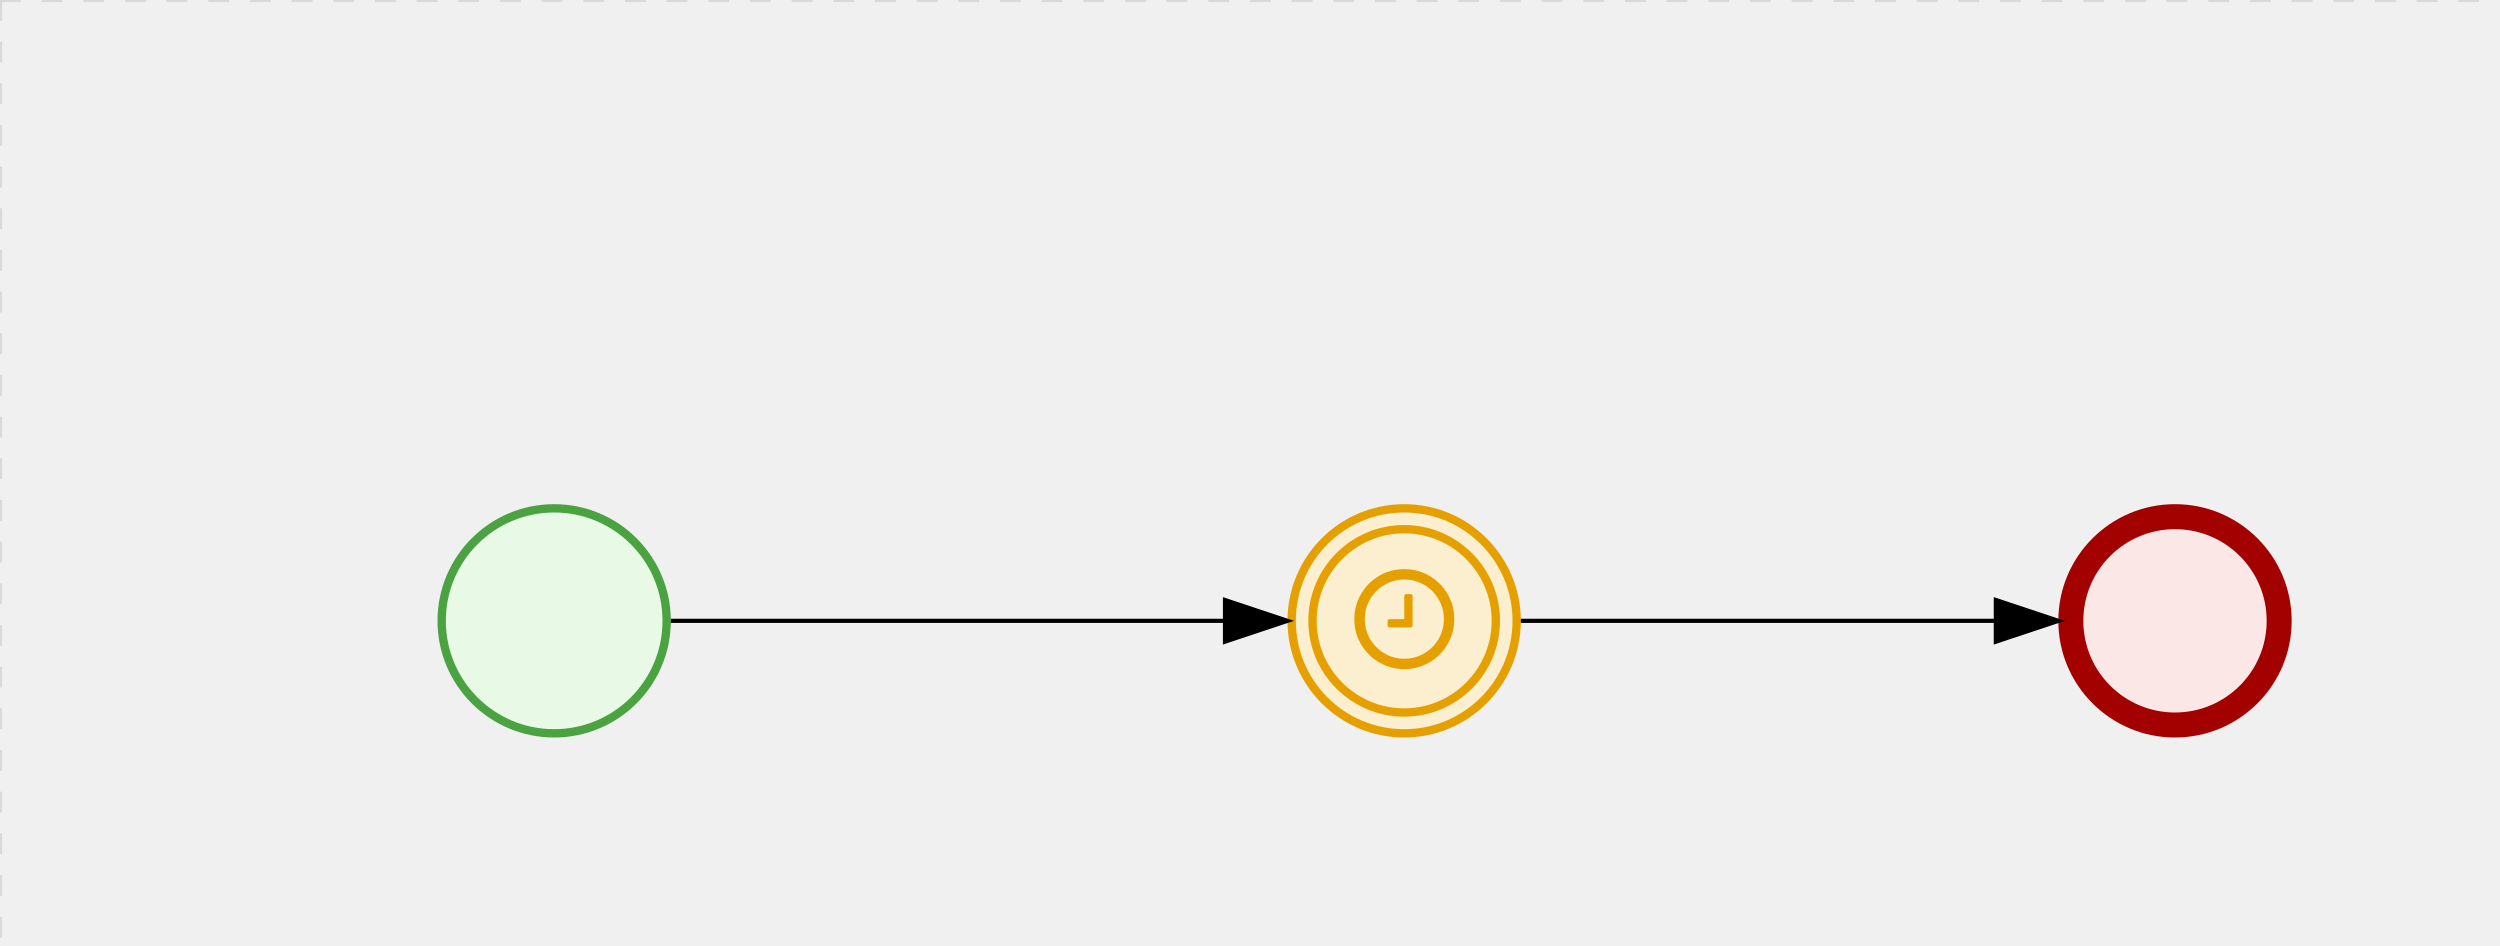
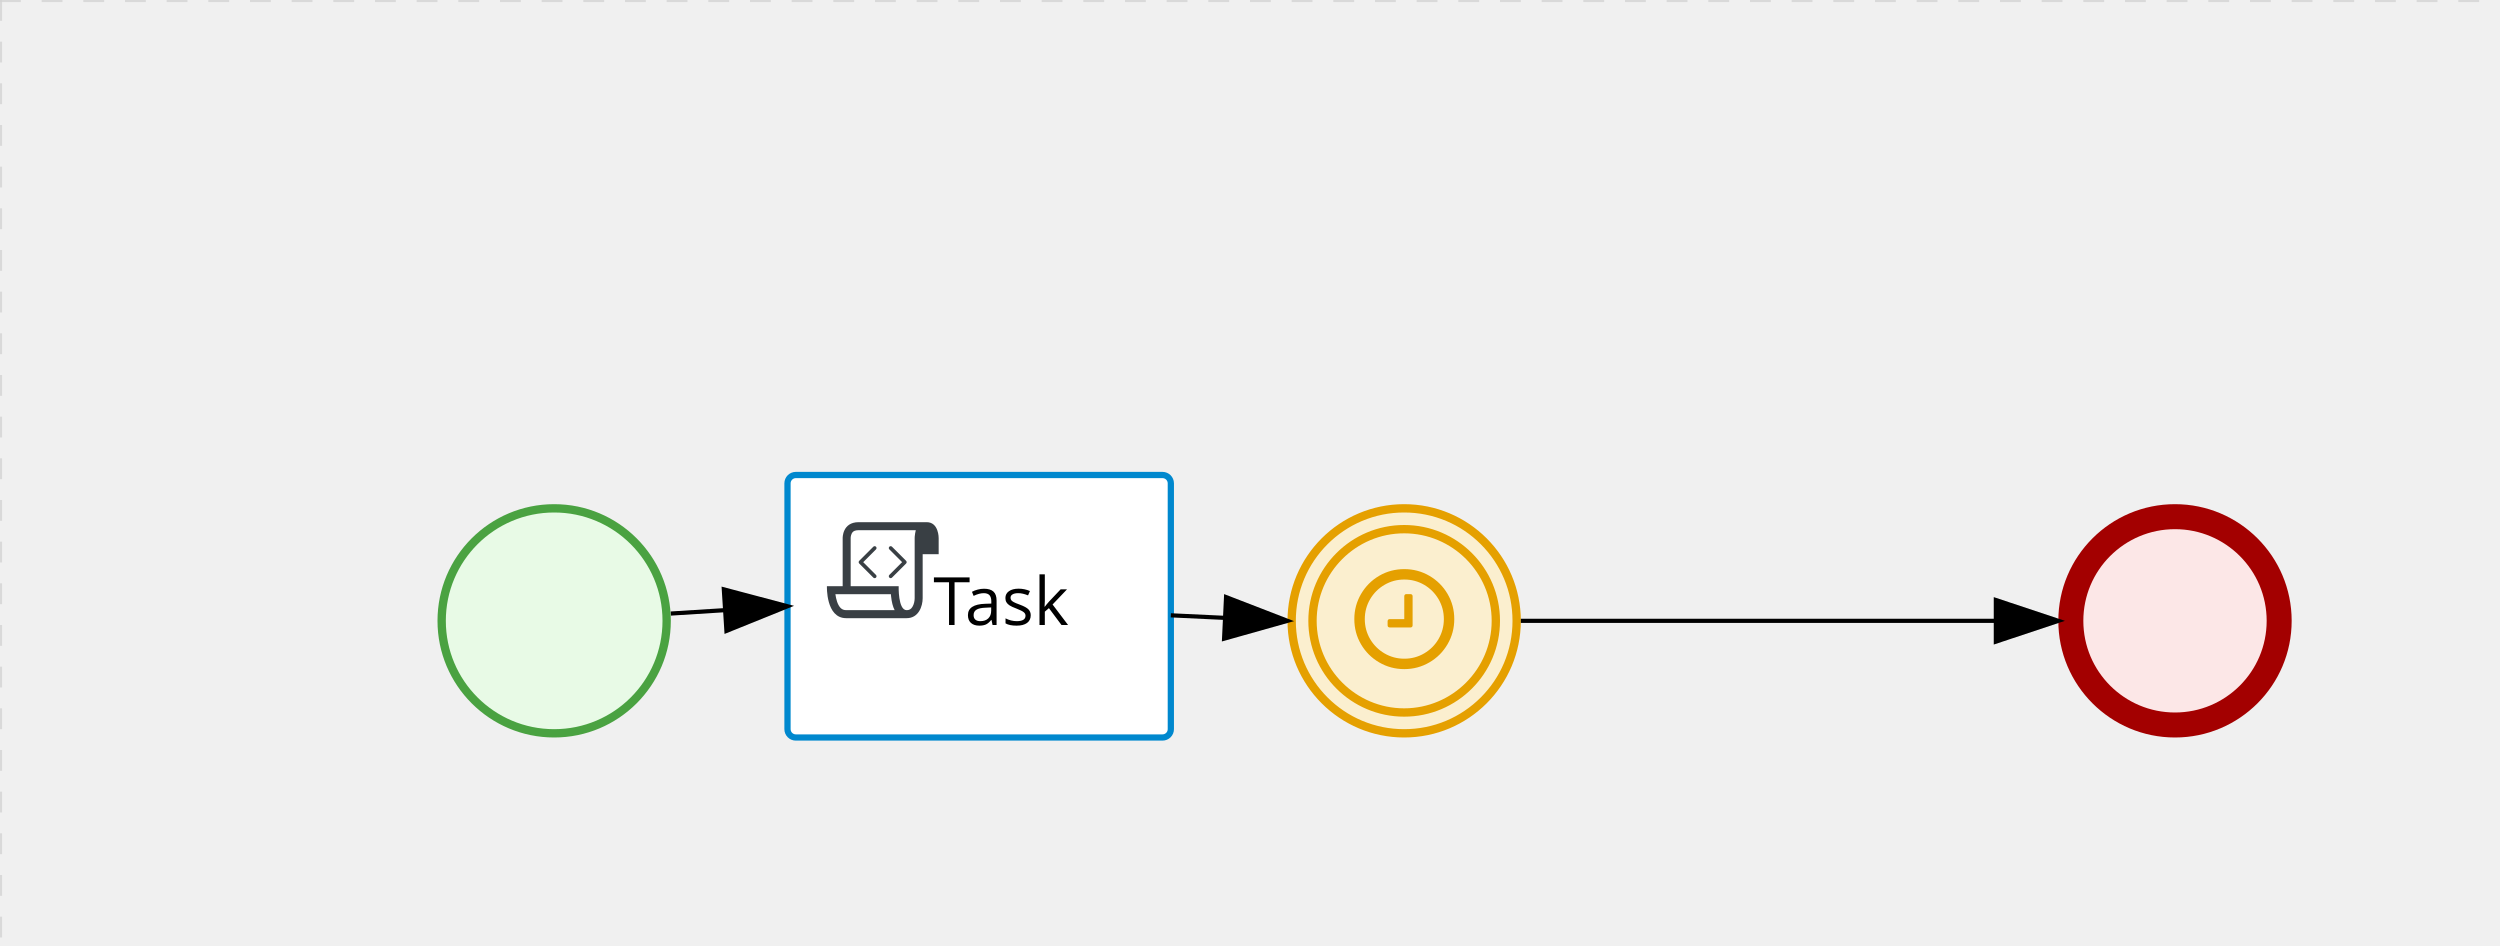
<svg xmlns="http://www.w3.org/2000/svg" version="1.1" width="600" height="227" viewBox="0 0 600 227">
  <defs />
  <g transform="matrix(1,0,0,1,0,0)">
    <g>
      <g>
        <g>
          <path fill="none" stroke="#d3d3d3" paint-order="fill stroke markers" d=" M 0 0 L 1200 0" stroke-miterlimit="10" stroke-opacity="0.8" stroke-dasharray="5" />
        </g>
        <g>
          <path fill="none" stroke="#d3d3d3" paint-order="fill stroke markers" d=" M 0 0 L 0 800" stroke-miterlimit="10" stroke-opacity="0.8" stroke-dasharray="5" />
        </g>
      </g>
      <g id="_23FD881F-1BAE-4C6B-9D1E-5E95F7D9B371" bpmn2nodeid="_23FD881F-1BAE-4C6B-9D1E-5E95F7D9B371" transform="matrix(1,0,0,1,494,121)">
        <g>
          <path fill="none" stroke="none" />
        </g>
        <g transform="matrix(0.125,0,0,0.125,0,0)">
          <g transform="matrix(1,0,0,1,0,0)">
            <path fill="#fce7e7" stroke="none" id="_23FD881F-1BAE-4C6B-9D1E-5E95F7D9B371?shapeType=BACKGROUND" paint-order="stroke fill markers" d=" M 0 0 M 444 224 C 444 263.9 434.2 300.8 414.4 334.5 C 394.7 368.2 368 394.9 334.4 414.5 C 300.8 434.1 263.9 444 224 444 C 184.1 444 147.2 434.2 113.5 414.4 C 79.8 394.7 53.1 368 33.5 334.4 C 13.9 300.8 4 263.9 4 224 C 4 184.1 13.8 147.2 33.6 113.5 C 53.4 79.8 80.1 53.1 113.6 33.5 C 147.1 13.9 184.1 4 224 4 C 263.9 4 300.8 13.8 334.5 33.6 C 368.2 53.4 394.9 80.1 414.5 113.6 C 434.1 147.1 444 184.1 444 224 Z" />
          </g>
          <g>
            <g transform="matrix(1,0,0,1,0,0)">
              <g transform="matrix(1,0,0,1,0,0)">
                <path fill="#a30000" stroke="none" id="_23FD881F-1BAE-4C6B-9D1E-5E95F7D9B371?shapeType=BORDER&amp;renderType=FILL" paint-order="stroke fill markers" d=" M 0 0 M 224 0 C 100.3 0 0 100.3 0 224 C 0 347.7 100.3 448 224 448 C 347.7 448 448 347.7 448 224 C 448 100.3 347.7 0 224 0 Z M 0 0 M 224 400 C 126.8 400 48 321.2 48 224 C 48 126.8 126.8 48 224 48 C 321.2 48 400 126.8 400 224 C 400 321.2 321.2 400 224 400 Z" />
              </g>
            </g>
          </g>
        </g>
        <g transform="matrix(1,0,0,1,28,61)" />
      </g>
      <g id="_ACEE2232-9DB3-4AE0-9F51-D053DB4DE7DD" bpmn2nodeid="_ACEE2232-9DB3-4AE0-9F51-D053DB4DE7DD" transform="matrix(1,0,0,1,309,121)">
        <g>
          <path fill="none" stroke="none" />
        </g>
        <g transform="matrix(0.125,0,0,0.125,0,0)">
          <g transform="matrix(1,0,0,1,0,0)">
            <path fill="#fbefcf" stroke="none" id="_ACEE2232-9DB3-4AE0-9F51-D053DB4DE7DD?shapeType=BACKGROUND" paint-order="stroke fill markers" d=" M 0 0 M 444 224 C 444 263.9 434.2 300.8 414.4 334.5 C 394.7 368.2 368 394.9 334.4 414.5 C 300.8 434.1 263.9 444 224 444 C 184.1 444 147.2 434.2 113.5 414.4 C 79.8 394.7 53.1 368 33.5 334.4 C 13.9 300.8 4 263.9 4 224 C 4 184.1 13.8 147.2 33.6 113.5 C 53.4 79.8 80.1 53.1 113.6 33.5 C 147.1 13.9 184.1 4 224 4 C 263.9 4 300.8 13.8 334.5 33.6 C 368.2 53.4 394.9 80.1 414.5 113.6 C 434.1 147.1 444 184.1 444 224 Z" />
          </g>
          <g>
            <g transform="matrix(1,0,0,1,0,0)">
              <g transform="matrix(1,0,0,1,0,0)">
-                 <path fill="#e5a000" stroke="none" id="_ACEE2232-9DB3-4AE0-9F51-D053DB4DE7DD?shapeType=BORDER&amp;renderType=FILL" paint-order="stroke fill markers" d=" M 0 0 M 224 408 C 122.5 408 40 325.5 40 224 C 40 122.5 122.5 40 224 40 C 325.5 40 408 122.5 408 224 C 408 325.5 325.5 408 224 408 Z M 0 0 M 224 56 C 131.4 56 56 131.4 56 224 C 56 316.6 131.4 392 224 392 C 316.6 392 392 316.6 392 224 C 392 131.4 316.6 56 224 56 Z M 0 0 M 224 16 C 252.1 16 279.3 21.5 305 32.3 C 329.8 42.8 352 57.8 371.1 76.9 C 390.2 96 405.2 118.3 415.7 143 C 426.5 168.6 432 195.9 432 224 C 432 252.1 426.5 279.3 415.7 305 C 405.2 329.8 390.2 352 371.1 371.1 C 352 390.2 329.7 405.2 305 415.7 C 279.4 426.5 252.1 432 224 432 C 195.9 432 168.7 426.5 143 415.7 C 118.2 405.2 96 390.2 76.9 371.1 C 57.8 352 42.8 329.7 32.3 305 C 21.5 279.3 16 252.1 16 224 C 16 195.9 21.5 168.7 32.3 143 C 42.8 118.2 57.8 96 76.9 76.9 C 96 57.8 118.3 42.8 143 32.3 C 168.7 21.5 195.9 16 224 16 M 224 0 C 100.3 0 0 100.3 0 224 C 0 347.7 100.3 448 224 448 C 347.7 448 448 347.7 448 224 C 448 100.3 347.7 0 224 0 L 224 0 Z" />
+                 <path fill="rgb(229,160,0)" stroke="none" id="_ACEE2232-9DB3-4AE0-9F51-D053DB4DE7DD?shapeType=BORDER&amp;renderType=FILL" paint-order="stroke fill markers" d=" M 0 0 M 224 408 C 122.5 408 40 325.5 40 224 C 40 122.5 122.5 40 224 40 C 325.5 40 408 122.5 408 224 C 408 325.5 325.5 408 224 408 Z M 0 0 M 224 56 C 131.4 56 56 131.4 56 224 C 56 316.6 131.4 392 224 392 C 316.6 392 392 316.6 392 224 C 392 131.4 316.6 56 224 56 Z M 0 0 M 224 16 C 252.1 16 279.3 21.5 305 32.3 C 329.8 42.8 352 57.8 371.1 76.9 C 390.2 96 405.2 118.3 415.7 143 C 426.5 168.6 432 195.9 432 224 C 432 252.1 426.5 279.3 415.7 305 C 405.2 329.8 390.2 352 371.1 371.1 C 352 390.2 329.7 405.2 305 415.7 C 279.4 426.5 252.1 432 224 432 C 195.9 432 168.7 426.5 143 415.7 C 118.2 405.2 96 390.2 76.9 371.1 C 57.8 352 42.8 329.7 32.3 305 C 21.5 279.3 16 252.1 16 224 C 16 195.9 21.5 168.7 32.3 143 C 42.8 118.2 57.8 96 76.9 76.9 C 96 57.8 118.3 42.8 143 32.3 C 168.7 21.5 195.9 16 224 16 M 224 0 C 100.3 0 0 100.3 0 224 C 0 347.7 100.3 448 224 448 C 347.7 448 448 347.7 448 224 C 448 100.3 347.7 0 224 0 L 224 0 Z" />
              </g>
            </g>
          </g>
          <g>
            <g transform="matrix(1,0,0,1,0,0)">
              <g transform="matrix(1,0,0,1,0,0)">
                <path fill="#e5a000" stroke="none" id="_ACEE2232-9DB3-4AE0-9F51-D053DB4DE7DDundefined" paint-order="stroke fill markers" d=" M 0 0 M 240.2 176.7 L 240.2 232.7 C 240.2 233.9 239.8 234.8 239.1 235.6 C 238.4 236.4 237.4 236.7 236.2 236.7 L 196.2 236.7 C 195 236.7 194.1 236.3 193.3 235.6 C 192.5 234.9 192.2 233.9 192.2 232.7 L 192.2 224.7 C 192.2 223.5 192.6 222.6 193.3 221.8 C 194 221 195 220.7 196.2 220.7 L 224.2 220.7 L 224.2 176.7 C 224.2 175.5 224.6 174.6 225.3 173.8 C 226 173 227 172.7 228.2 172.7 L 236.2 172.7 C 237.3 172.7 238.3 173.1 239.1 173.8 C 239.9 174.5 240.2 175.5 240.2 176.7 Z M 0 0 M 300.2 220.7 C 300.2 206.9 296.8 194.2 290.1 182.6 C 283.3 171 274.1 161.7 262.5 154.9 C 250.8 148.1 238.1 144.7 224.3 144.7 C 210.5 144.7 197.8 148.1 186.2 154.9 C 174.6 161.7 165.4 170.9 158.6 182.5 C 151.8 194.1 148.4 206.9 148.4 220.7 C 148.4 234.5 151.8 247.2 158.5 258.8 C 165.3 270.4 174.6 279.7 186.2 286.5 C 197.8 293.3 210.5 296.7 224.3 296.7 C 238.1 296.7 250.8 293.3 262.4 286.5 C 274 279.7 283.3 270.5 290 258.9 C 296.8 247.2 300.2 234.5 300.2 220.7 Z M 0 0 M 320.2 220.7 C 320.2 238.1 315.9 254.2 307.3 268.9 C 298.7 283.6 287.1 295.3 272.4 303.8 C 257.7 312.4 241.6 316.7 224.2 316.7 C 206.8 316.7 190.7 312.4 176 303.8 C 161.3 295.2 149.7 283.6 141.1 268.9 C 132.5 254.2 128.3 238.1 128.3 220.7 C 128.3 203.3 132.6 187.2 141.2 172.5 C 149.8 157.8 161.4 146.1 176.1 137.5 C 190.8 128.9 206.9 124.7 224.3 124.7 C 241.7 124.7 257.8 129 272.5 137.6 C 287.2 146.2 298.9 157.9 307.4 172.5 C 316 187.2 320.2 203.3 320.2 220.7 Z" />
              </g>
            </g>
          </g>
        </g>
        <g transform="matrix(1,0,0,1,28,61)" />
      </g>
      <g id="_BD8A5C48-15DB-4509-AA82-1B660F4C7D0C" bpmn2nodeid="_BD8A5C48-15DB-4509-AA82-1B660F4C7D0C" transform="matrix(1,0,0,1,105,121)">
        <g>
          <path fill="none" stroke="none" />
        </g>
        <g transform="matrix(0.125,0,0,0.125,0,0)">
          <g transform="matrix(1,0,0,1,0,0)">
            <path fill="#e8fae6" stroke="none" id="_BD8A5C48-15DB-4509-AA82-1B660F4C7D0C?shapeType=BACKGROUND" paint-order="stroke fill markers" d=" M 0 0 M 444 224 C 444 263.9 434.2 300.8 414.4 334.5 C 394.7 368.2 368 394.9 334.4 414.5 C 300.8 434.1 263.9 444 224 444 C 184.1 444 147.2 434.2 113.5 414.4 C 79.8 394.7 53.1 368 33.5 334.4 C 13.9 300.8 4 263.9 4 224 C 4 184.1 13.8 147.2 33.6 113.5 C 53.4 79.8 80.1 53.1 113.6 33.5 C 147.1 13.9 184.1 4 224 4 C 263.9 4 300.8 13.8 334.5 33.6 C 368.2 53.4 394.9 80.1 414.5 113.6 C 434.1 147.1 444 184.1 444 224 Z" />
          </g>
          <g>
            <g transform="matrix(1,0,0,1,0,0)">
              <g transform="matrix(1,0,0,1,0,0)">
                <path fill="#4aa241" stroke="none" id="_BD8A5C48-15DB-4509-AA82-1B660F4C7D0C?shapeType=BORDER&amp;renderType=FILL" paint-order="stroke fill markers" d=" M 0 0 M 224 0 C 100.3 0 0 100.3 0 224 C 0 347.7 100.3 448 224 448 C 347.7 448 448 347.7 448 224 C 448 100.3 347.7 0 224 0 Z M 0 0 M 224 432 C 109.1 432 16 338.9 16 224 C 16 109.1 109.1 16 224 16 C 338.9 16 432 109.1 432 224 C 432 338.9 338.9 432 224 432 Z" />
              </g>
            </g>
          </g>
        </g>
        <g transform="matrix(1,0,0,1,28,61)" />
      </g>
-       <g id="_54FFEC1A-521F-4B2E-8856-00C46D75818C" bpmn2nodeid="_54FFEC1A-521F-4B2E-8856-00C46D75818C">
-         <g>
-           <path fill="none" stroke="#000000" paint-order="fill stroke markers" d=" M 161 149 L 294 149" stroke-miterlimit="10" stroke-dasharray="" />
-         </g>
-         <g transform="matrix(1,0,0,1,161,149)" />
-         <g transform="matrix(6.123233995736766e-17,1,-1,6.123233995736766e-17,309,144)">
-           <path fill="#000000" stroke="#000000" paint-order="fill stroke markers" d=" M 10 15 L 0 15 L 5 0 Z" stroke-miterlimit="10" stroke-dasharray="" />
-         </g>
-         <g transform="matrix(1,0,0,1,161,139)" />
-       </g>
      <g id="_555C5632-B817-4555-BF81-75362D8CA0E8" bpmn2nodeid="_555C5632-B817-4555-BF81-75362D8CA0E8">
        <g>
          <path fill="none" stroke="#000000" paint-order="fill stroke markers" d=" M 365 149 L 479 149" stroke-miterlimit="10" stroke-dasharray="" />
        </g>
        <g transform="matrix(1,0,0,1,365,149)" />
        <g transform="matrix(6.123233995736766e-17,1,-1,6.123233995736766e-17,494,144)">
          <path fill="#000000" stroke="#000000" paint-order="fill stroke markers" d=" M 10 15 L 0 15 L 5 0 Z" stroke-miterlimit="10" stroke-dasharray="" />
        </g>
        <g transform="matrix(1,0,0,1,365,139)" />
      </g>
      <g transform="matrix(1,0,0,1,494,121)" />
      <g transform="matrix(1,0,0,1,309,121)" />
      <g transform="matrix(1,0,0,1,105,121)" />
+       <g id="_95677A34-4DDB-4D4D-BBEF-876AA19D0E32" bpmn2nodeid="_95677A34-4DDB-4D4D-BBEF-876AA19D0E32" transform="matrix(1,0,0,1,189,114)">
+         <g>
+           <path fill="none" stroke="none" />
+         </g>
+         <g transform="matrix(1,0,0,1,0,0)">
+           <path fill="#ffffff" stroke="none" id="_95677A34-4DDB-4D4D-BBEF-876AA19D0E32?shapeType=BACKGROUND" paint-order="stroke fill markers" d=" M 2 0 L 90 0 L 90 0 A 2 2 0 0 1 92 2 L 92 61 L 92 61 A 2 2 0 0 1 90 63 L 2 63 L 2 63 A 2 2 0 0 1 0 61 L 0 2 L 0 2 A 2 2 0 0 1 2 0 Z" />
+         </g>
+         <g transform="matrix(1,0,0,1,0,0)">
+           <path fill="none" stroke="rgb(0,136,206)" id="_95677A34-4DDB-4D4D-BBEF-876AA19D0E32?shapeType=BORDER&amp;renderType=STROKE" paint-order="fill stroke markers" d=" M 2 0 L 90 0 L 90 0 A 2 2 0 0 1 92 2 L 92 61 L 92 61 A 2 2 0 0 1 90 63 L 2 63 L 2 63 A 2 2 0 0 1 0 61 L 0 2 L 0 2 A 2 2 0 0 1 2 0 Z" stroke-miterlimit="10" stroke-width="1.5" stroke-dasharray="" />
+         </g>
+         <g>
+           <g transform="matrix(0.06,0,0,0.06,9.4,9.4)">
+             <g transform="matrix(1,0,0,1,0,0)">
+               <path fill="#393f44" stroke="none" id="_95677A34-4DDB-4D4D-BBEF-876AA19D0E32undefined" paint-order="stroke fill markers" d=" M 0 0 M 197.3 130.2 C 194.4 127.3 189.6 127.3 186.7 130.2 L 130.2 186.7 C 127.3 189.6 127.3 194.4 130.2 197.3 L 186.7 253.8 C 188.1 255.3 190.1 256 192 256 C 193.9 256 195.9 255.3 197.3 253.7 C 200.2 250.8 200.2 246 197.3 243.1 L 146.2 192 L 197.3 140.8 C 200.2 137.9 200.2 133.1 197.3 130.2 Z" />
+             </g>
+             <g transform="matrix(1,0,0,1,0,0)">
+               <path fill="#393f44" stroke="none" id="_95677A34-4DDB-4D4D-BBEF-876AA19D0E32undefined" paint-order="stroke fill markers" d=" M 0 0 M 261.3 130.2 C 258.4 127.3 253.6 127.3 250.7 130.2 C 247.8 133.1 247.8 137.9 250.7 140.8 L 301.8 191.9 L 250.7 243 C 247.8 245.9 247.8 250.7 250.7 253.6 C 252.1 255.3 254.1 256 256 256 C 257.9 256 259.9 255.3 261.3 253.8 L 317.8 197.3 C 320.7 194.4 320.7 189.6 317.8 186.7 L 261.3 130.2 Z" />
+             </g>
+             <g transform="matrix(1,0,0,1,0,0)">
+               <path fill="#393f44" stroke="none" id="_95677A34-4DDB-4D4D-BBEF-876AA19D0E32undefined" paint-order="stroke fill markers" d=" M 0 0 M 400 32 C 400 32 152.8 32 128 32 C 62 32 64 96 64 96 L 64 288 L 1 288 C 1 288 -4 416 78 416 L 320 416 C 368 416 384 368 384 336 C 384 314.2 384 224.4 384 160 L 448 160 L 448 96 C 448 96 449 32 400 32 Z M 0 0 M 78 383.9 C 68.5 383.9 61.6 381.1 55.5 374.9 C 43.4 362.4 37.5 339.6 34.9 320 L 256.9 320 C 257.1 322.7 257.3 325.4 257.6 328.2 C 260 351.6 264.7 370.1 271.9 383.9 L 78 383.9 L 78 383.9 Z M 0 0 M 352 336 C 352 345.9 349.6 360.3 342.9 371 C 337.2 380.1 330.4 384 320 384 C 285 384 288 288 288 288 L 96 288 L 96 96 L 96 95.9 L 96 95.1 C 96 90.6 97.6 78.3 104.7 71.2 C 106.5 69.4 111.9 64 128 64 L 356.5 64 C 354.4 72.8 352.8 81.8 352.2 89.9 C 352.2 90.5 352.1 91.1 352.1 91.7 C 352.1 92 352.1 92.3 352.1 92.6 C 352 94.8 352 96 352 96 L 352 160 L 352 336 Z" />
+             </g>
+           </g>
+         </g>
+         <g transform="matrix(1,0,0,1,35,24)">
+           <text fill="#000000" stroke="none" font-family="Open Sans" font-size="12pt" font-style="normal" font-weight="normal" text-decoration="normal" x="16.25" y="12" text-anchor="middle" dominant-baseline="alphabetic">Task</text>
+         </g>
+       </g>
+       <g id="_54FFEC1A-521F-4B2E-8856-00C46D75818C" bpmn2nodeid="_54FFEC1A-521F-4B2E-8856-00C46D75818C">
+         <g>
+           <path fill="none" stroke="rgb(0,0,0)" paint-order="fill stroke markers" d=" M 161 147.25 L 174.029 146.436" stroke-miterlimit="10" stroke-dasharray="" />
+         </g>
+         <g transform="matrix(1,0,0,1,161,147.25)" />
+         <g transform="matrix(0.06237829,0.9980526,-0.9980526,0.06237829,188.6881,140.5097)">
+           <path fill="rgb(0,0,0)" stroke="rgb(0,0,0)" paint-order="fill stroke markers" d=" M 10 15 L 0 15 L 5 0 Z" stroke-miterlimit="10" stroke-dasharray="" />
+         </g>
+         <g transform="matrix(1,0,0,1,161.6238,136.3945)" />
+       </g>
+       <g id="_4FD460AF-F32E-4775-9DED-0089B1B57C34" bpmn2nodeid="_4FD460AF-F32E-4775-9DED-0089B1B57C34">
+         <g>
+           <path fill="none" stroke="rgb(0,0,0)" paint-order="fill stroke markers" d=" M 281 147.676 L 294.017 148.291" stroke-miterlimit="10" stroke-dasharray="" />
+         </g>
+         <g transform="matrix(1,0,0,1,281,147.6757)" />
+         <g transform="matrix(-0.04724448,0.9988834,-0.9988834,-0.04724448,309.2362,144.0056)">
+           <path fill="rgb(0,0,0)" stroke="rgb(0,0,0)" paint-order="fill stroke markers" d=" M 10 15 L 0 15 L 5 0 Z" stroke-miterlimit="10" stroke-dasharray="" />
+         </g>
+         <g transform="matrix(1,0,0,1,281.4724,138.349)" />
+       </g>
+       <g transform="matrix(1,0,0,1,189,114)" />
    </g>
  </g>
</svg>
